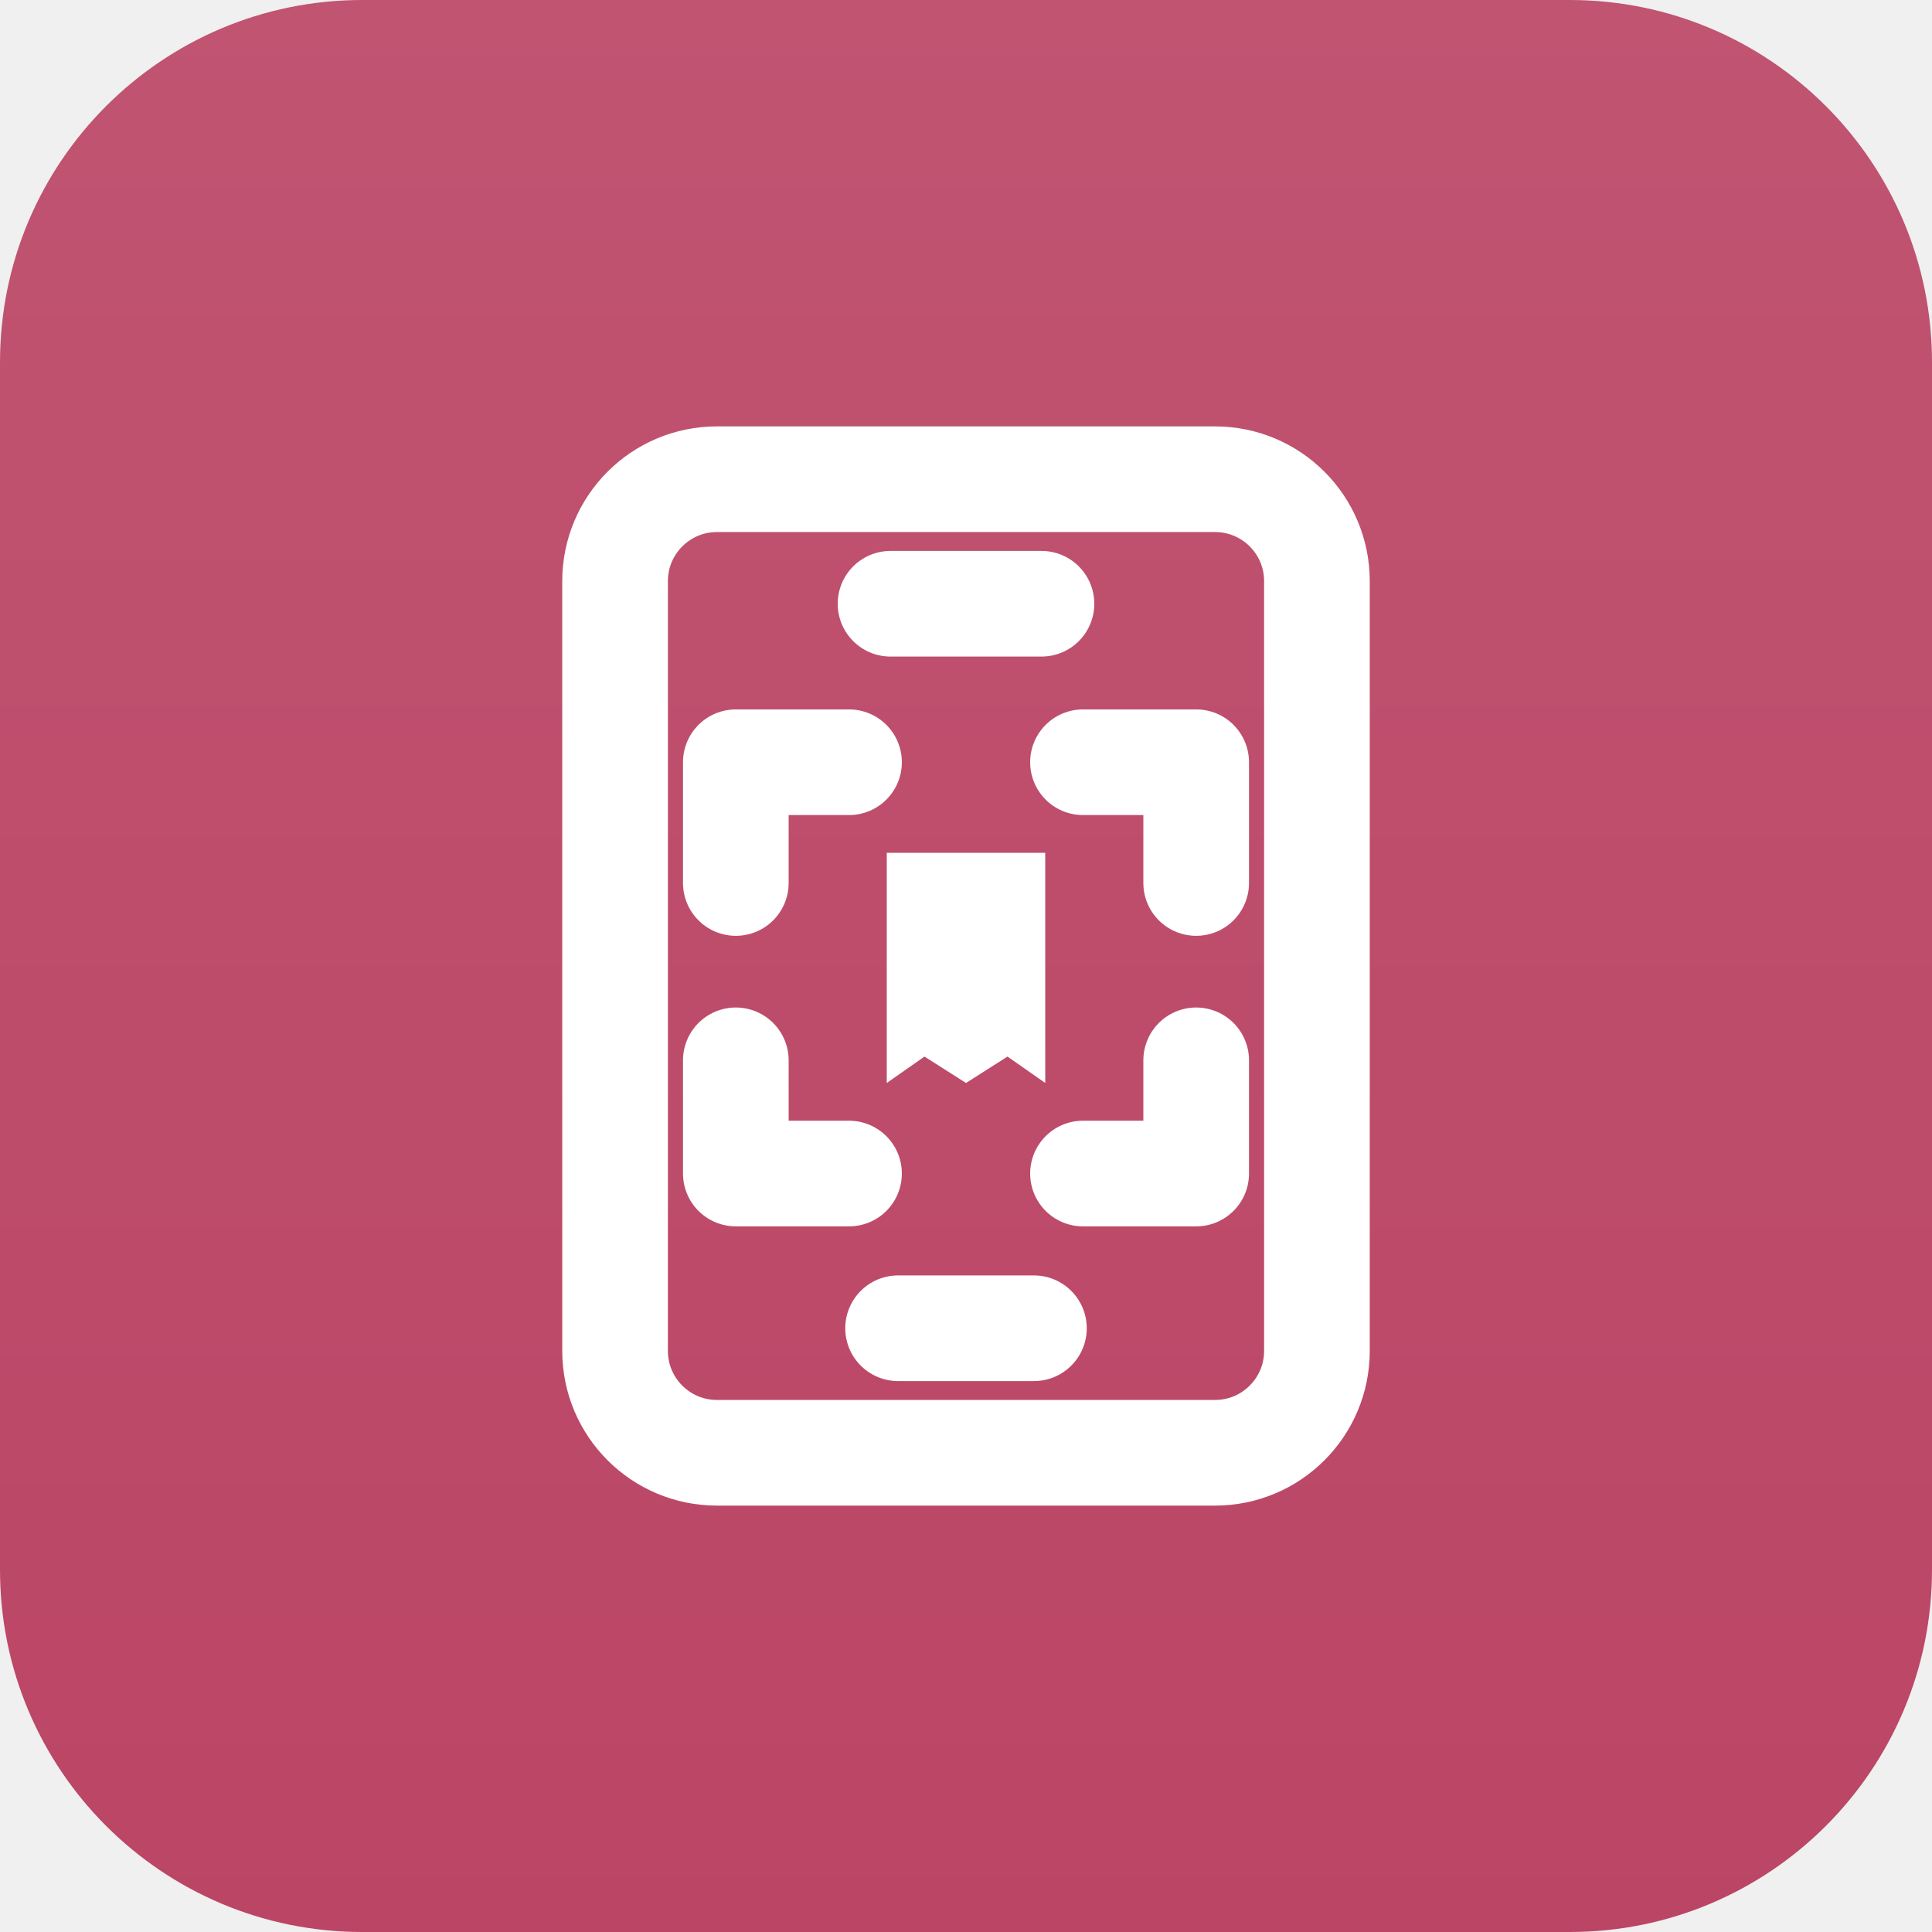
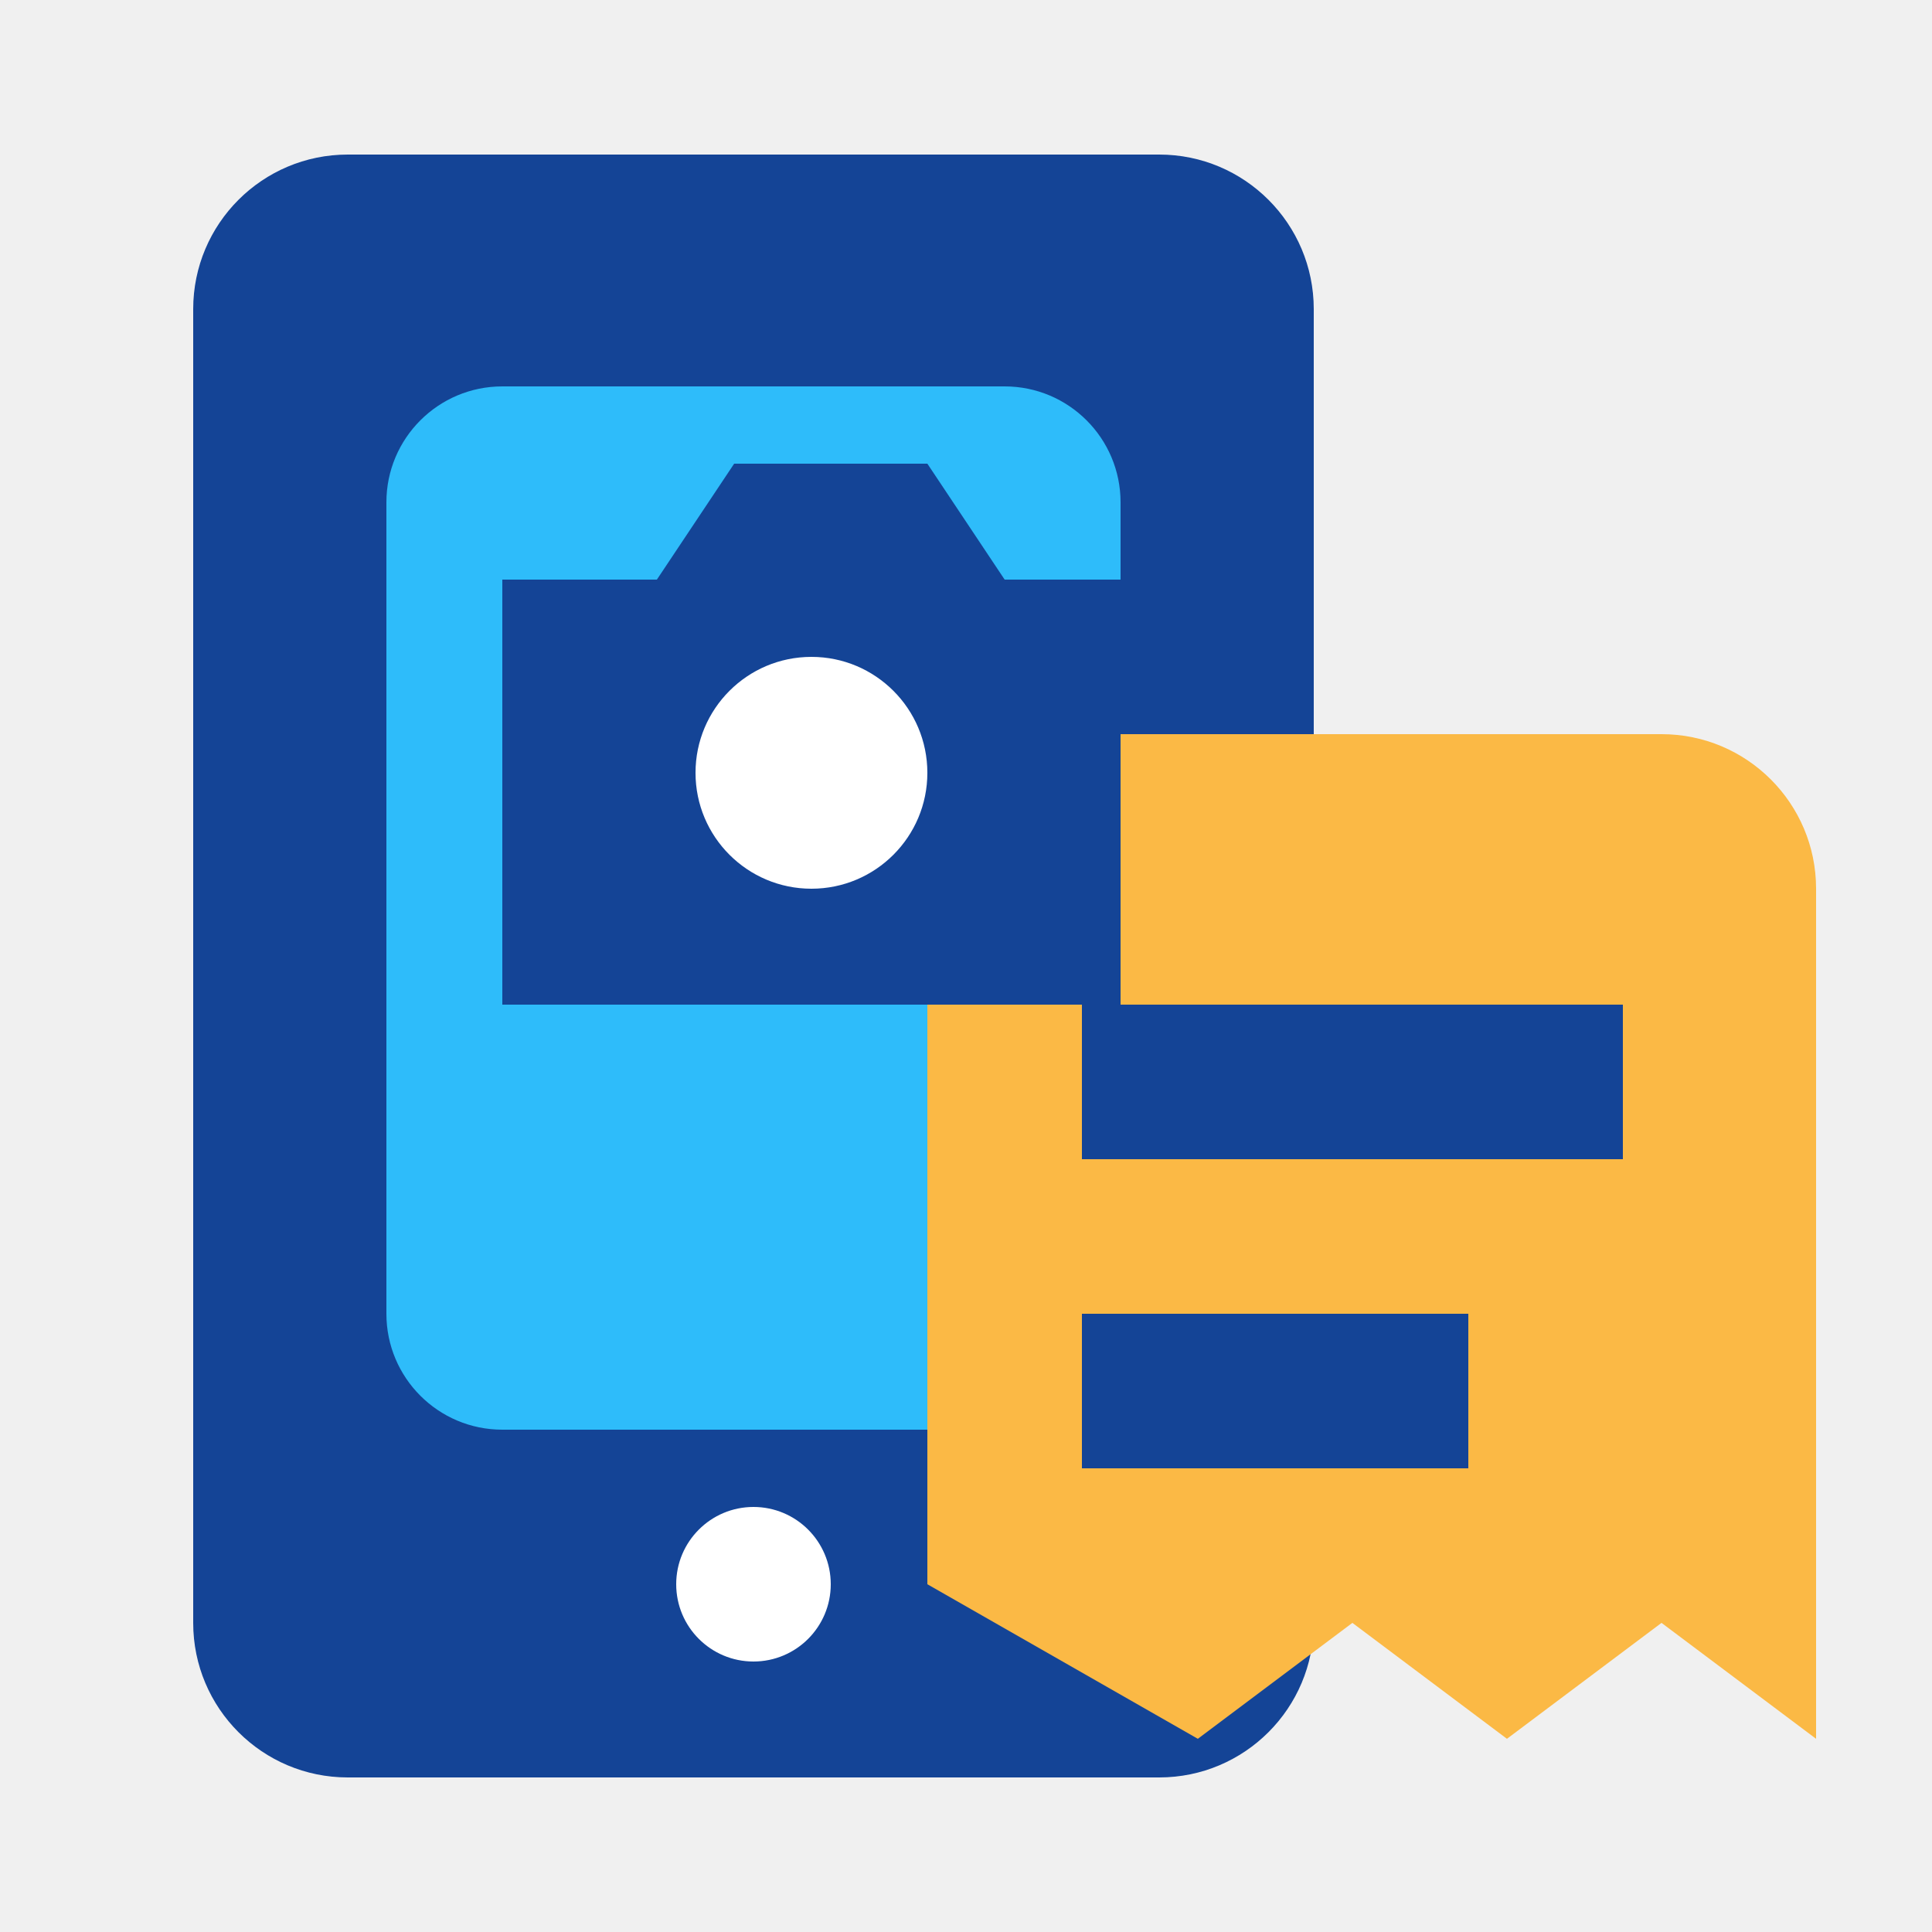
- <svg xmlns="http://www.w3.org/2000/svg" width="512" height="512" viewBox="0 0 512 512">
-   <defs>
-     <linearGradient id="bg_rms_hr_expense_quick_capture" x1="0%" y1="0%" x2="0%" y2="100%">
-       <stop offset="0%" stop-color="#C05471" />
-       <stop offset="100%" stop-color="#BB4565" />
-     </linearGradient>
-   </defs>
-   <rect width="512" height="512" rx="96" fill="url(#bg_rms_hr_expense_quick_capture)" />
-   <g fill="none" stroke="#FFFFFF" stroke-width="28" stroke-linecap="round" stroke-linejoin="round">
-     <rect x="163" y="127" width="186" height="258" rx="27" />
-     <path d="M236 160h40M238 352h36M195 234v-32h30M287 202h30v32M195 281v30h30M287 311h30v-30" />
-     <path d="M235 226h42v61l-10-7-11 7-11-7-10 7Z" fill="#FFFFFF" stroke="none" />
-   </g>
+ <svg xmlns="http://www.w3.org/2000/svg" width="512" height="512" viewBox="0 0 50 50">
+   <rect x="5" y="4" width="29" height="42" rx="4" fill="#144496" />
+   <rect x="10" y="10" width="19" height="27" rx="3" fill="#2EBCFA" />
+   <circle cx="19.5" cy="41" r="2" fill="#fff" />
+   <path d="M24 19h19a4 4 0 0 1 4 4v22l-4-3-4 3-4-3-4 3-7-4Z" fill="#FBB945" />
+   <path d="M28 26h14v4H28zm0 8h10v4H28z" fill="#144496" />
+   <path d="M13 15h4l2-3h5l2 3h3v11H13Z" fill="#144496" />
+   <circle cx="21" cy="20" r="3" fill="#fff" />
</svg>
